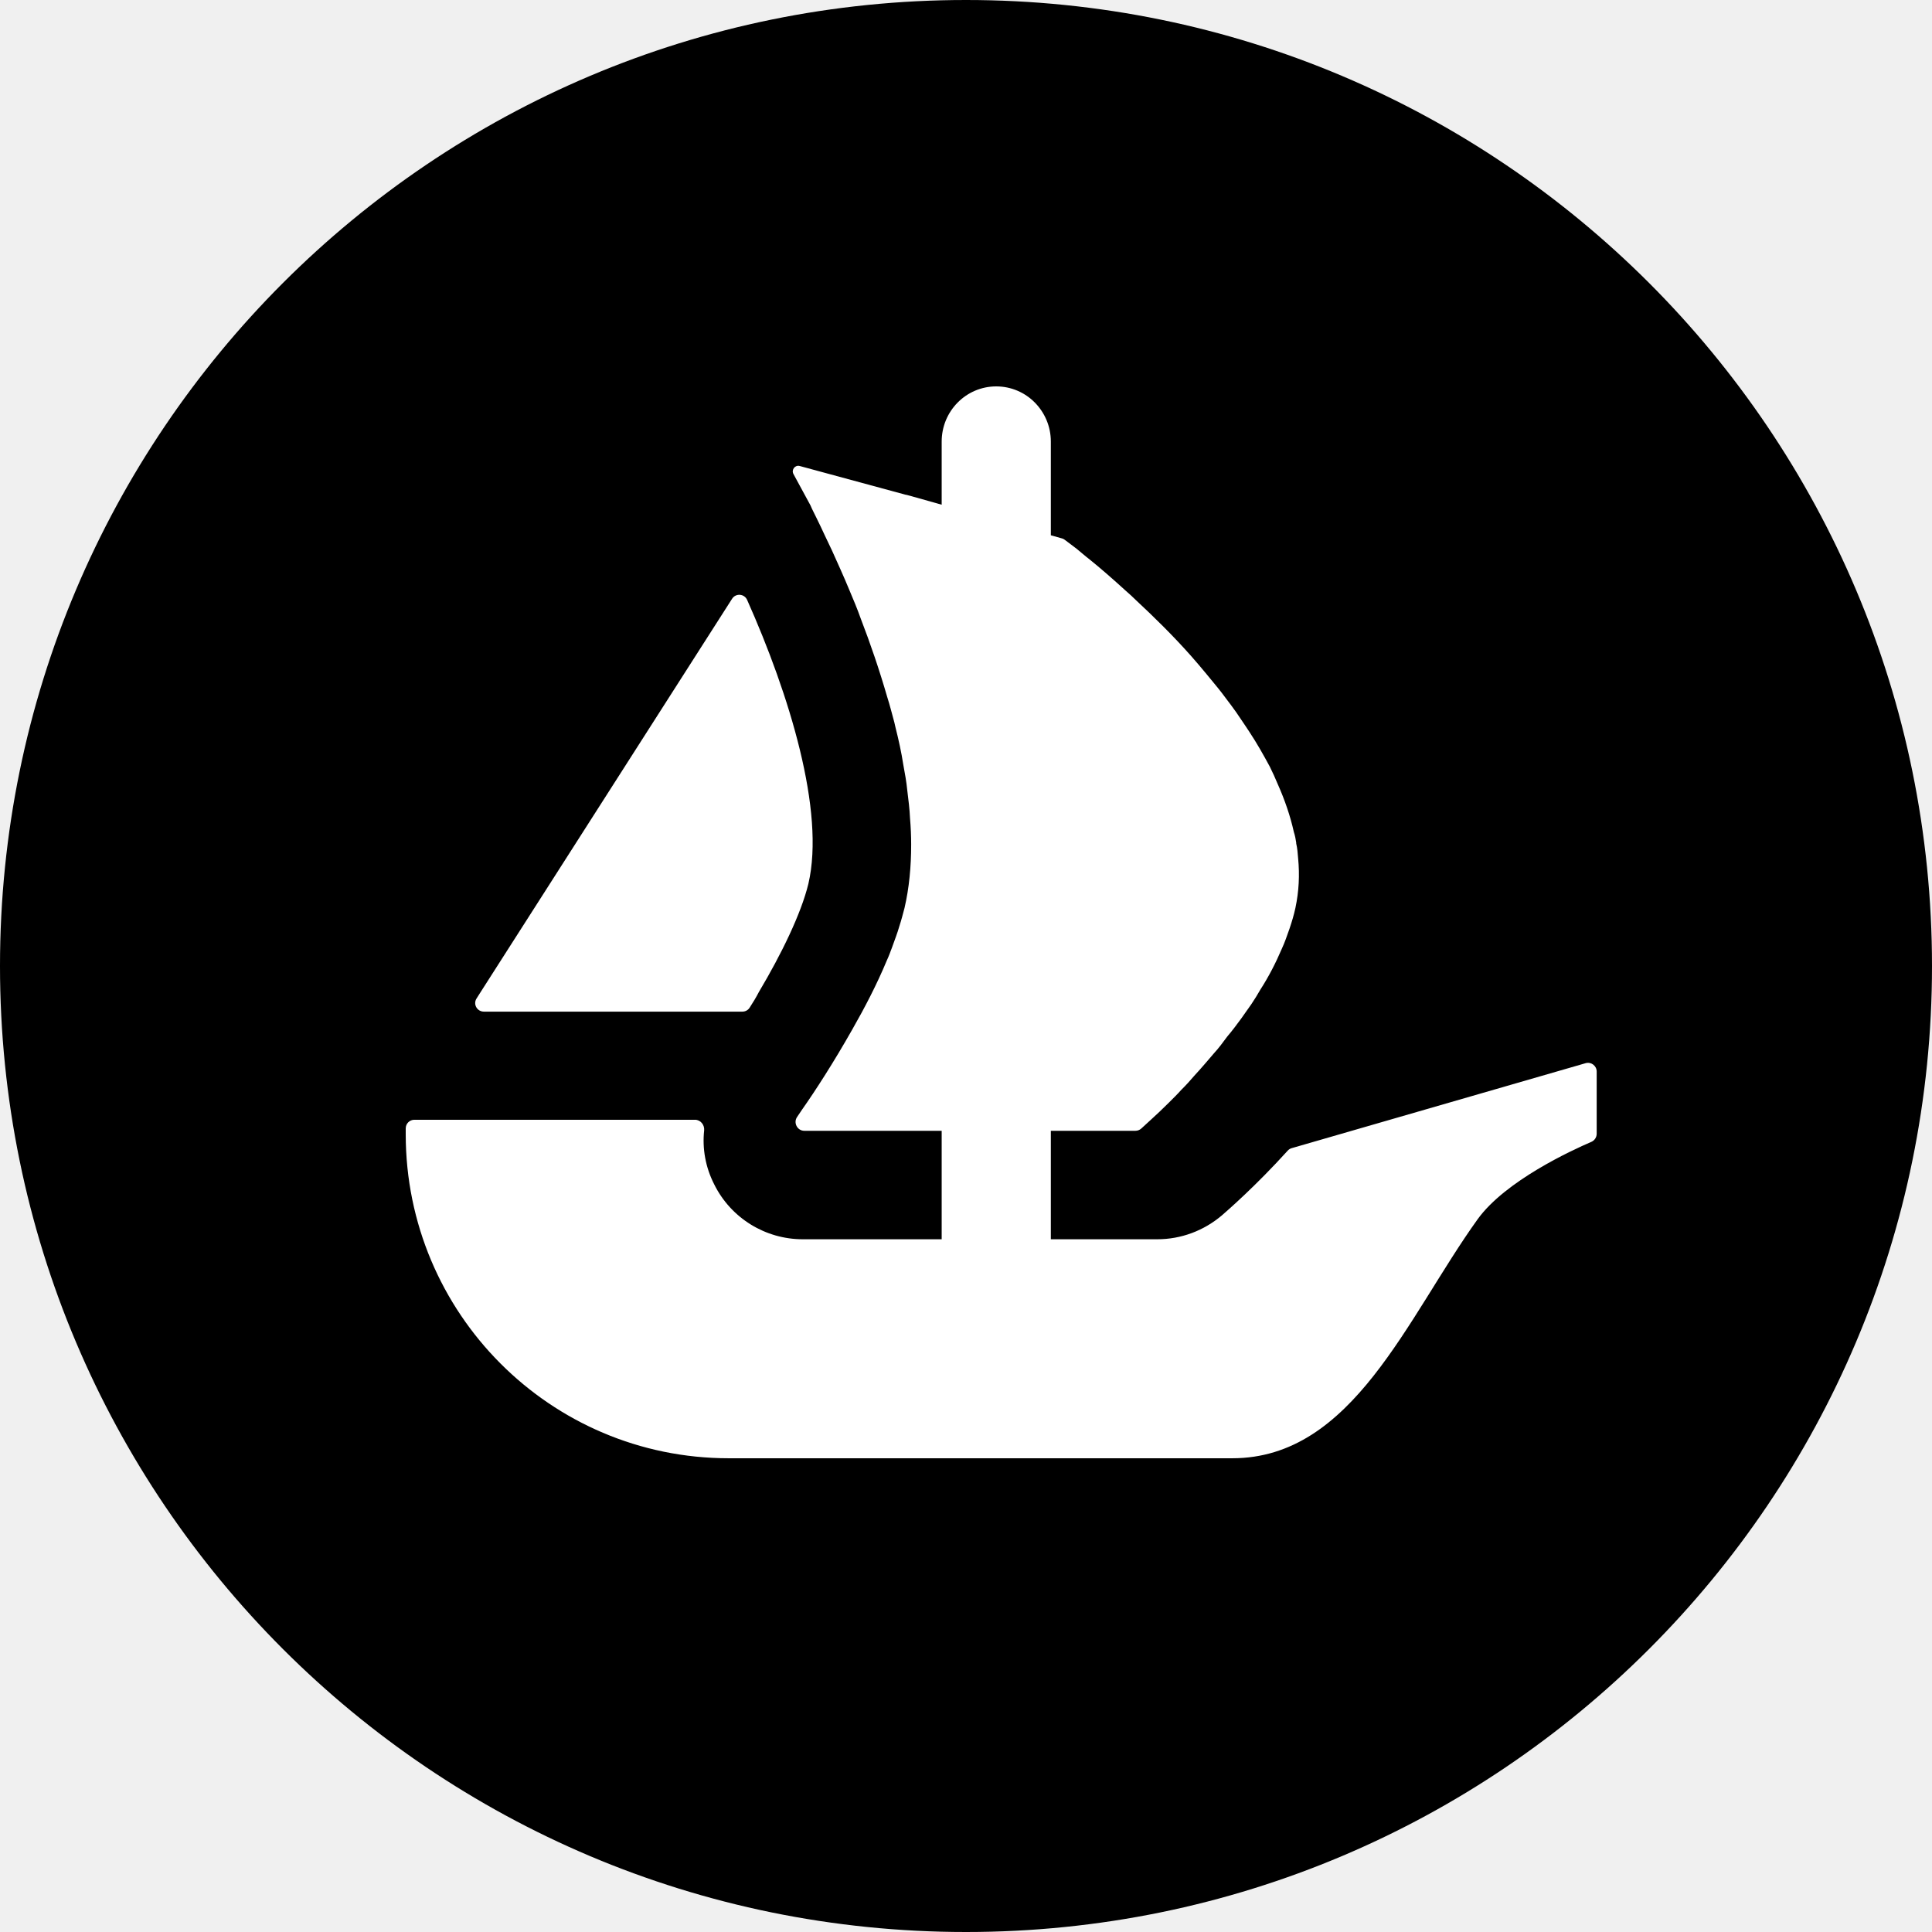
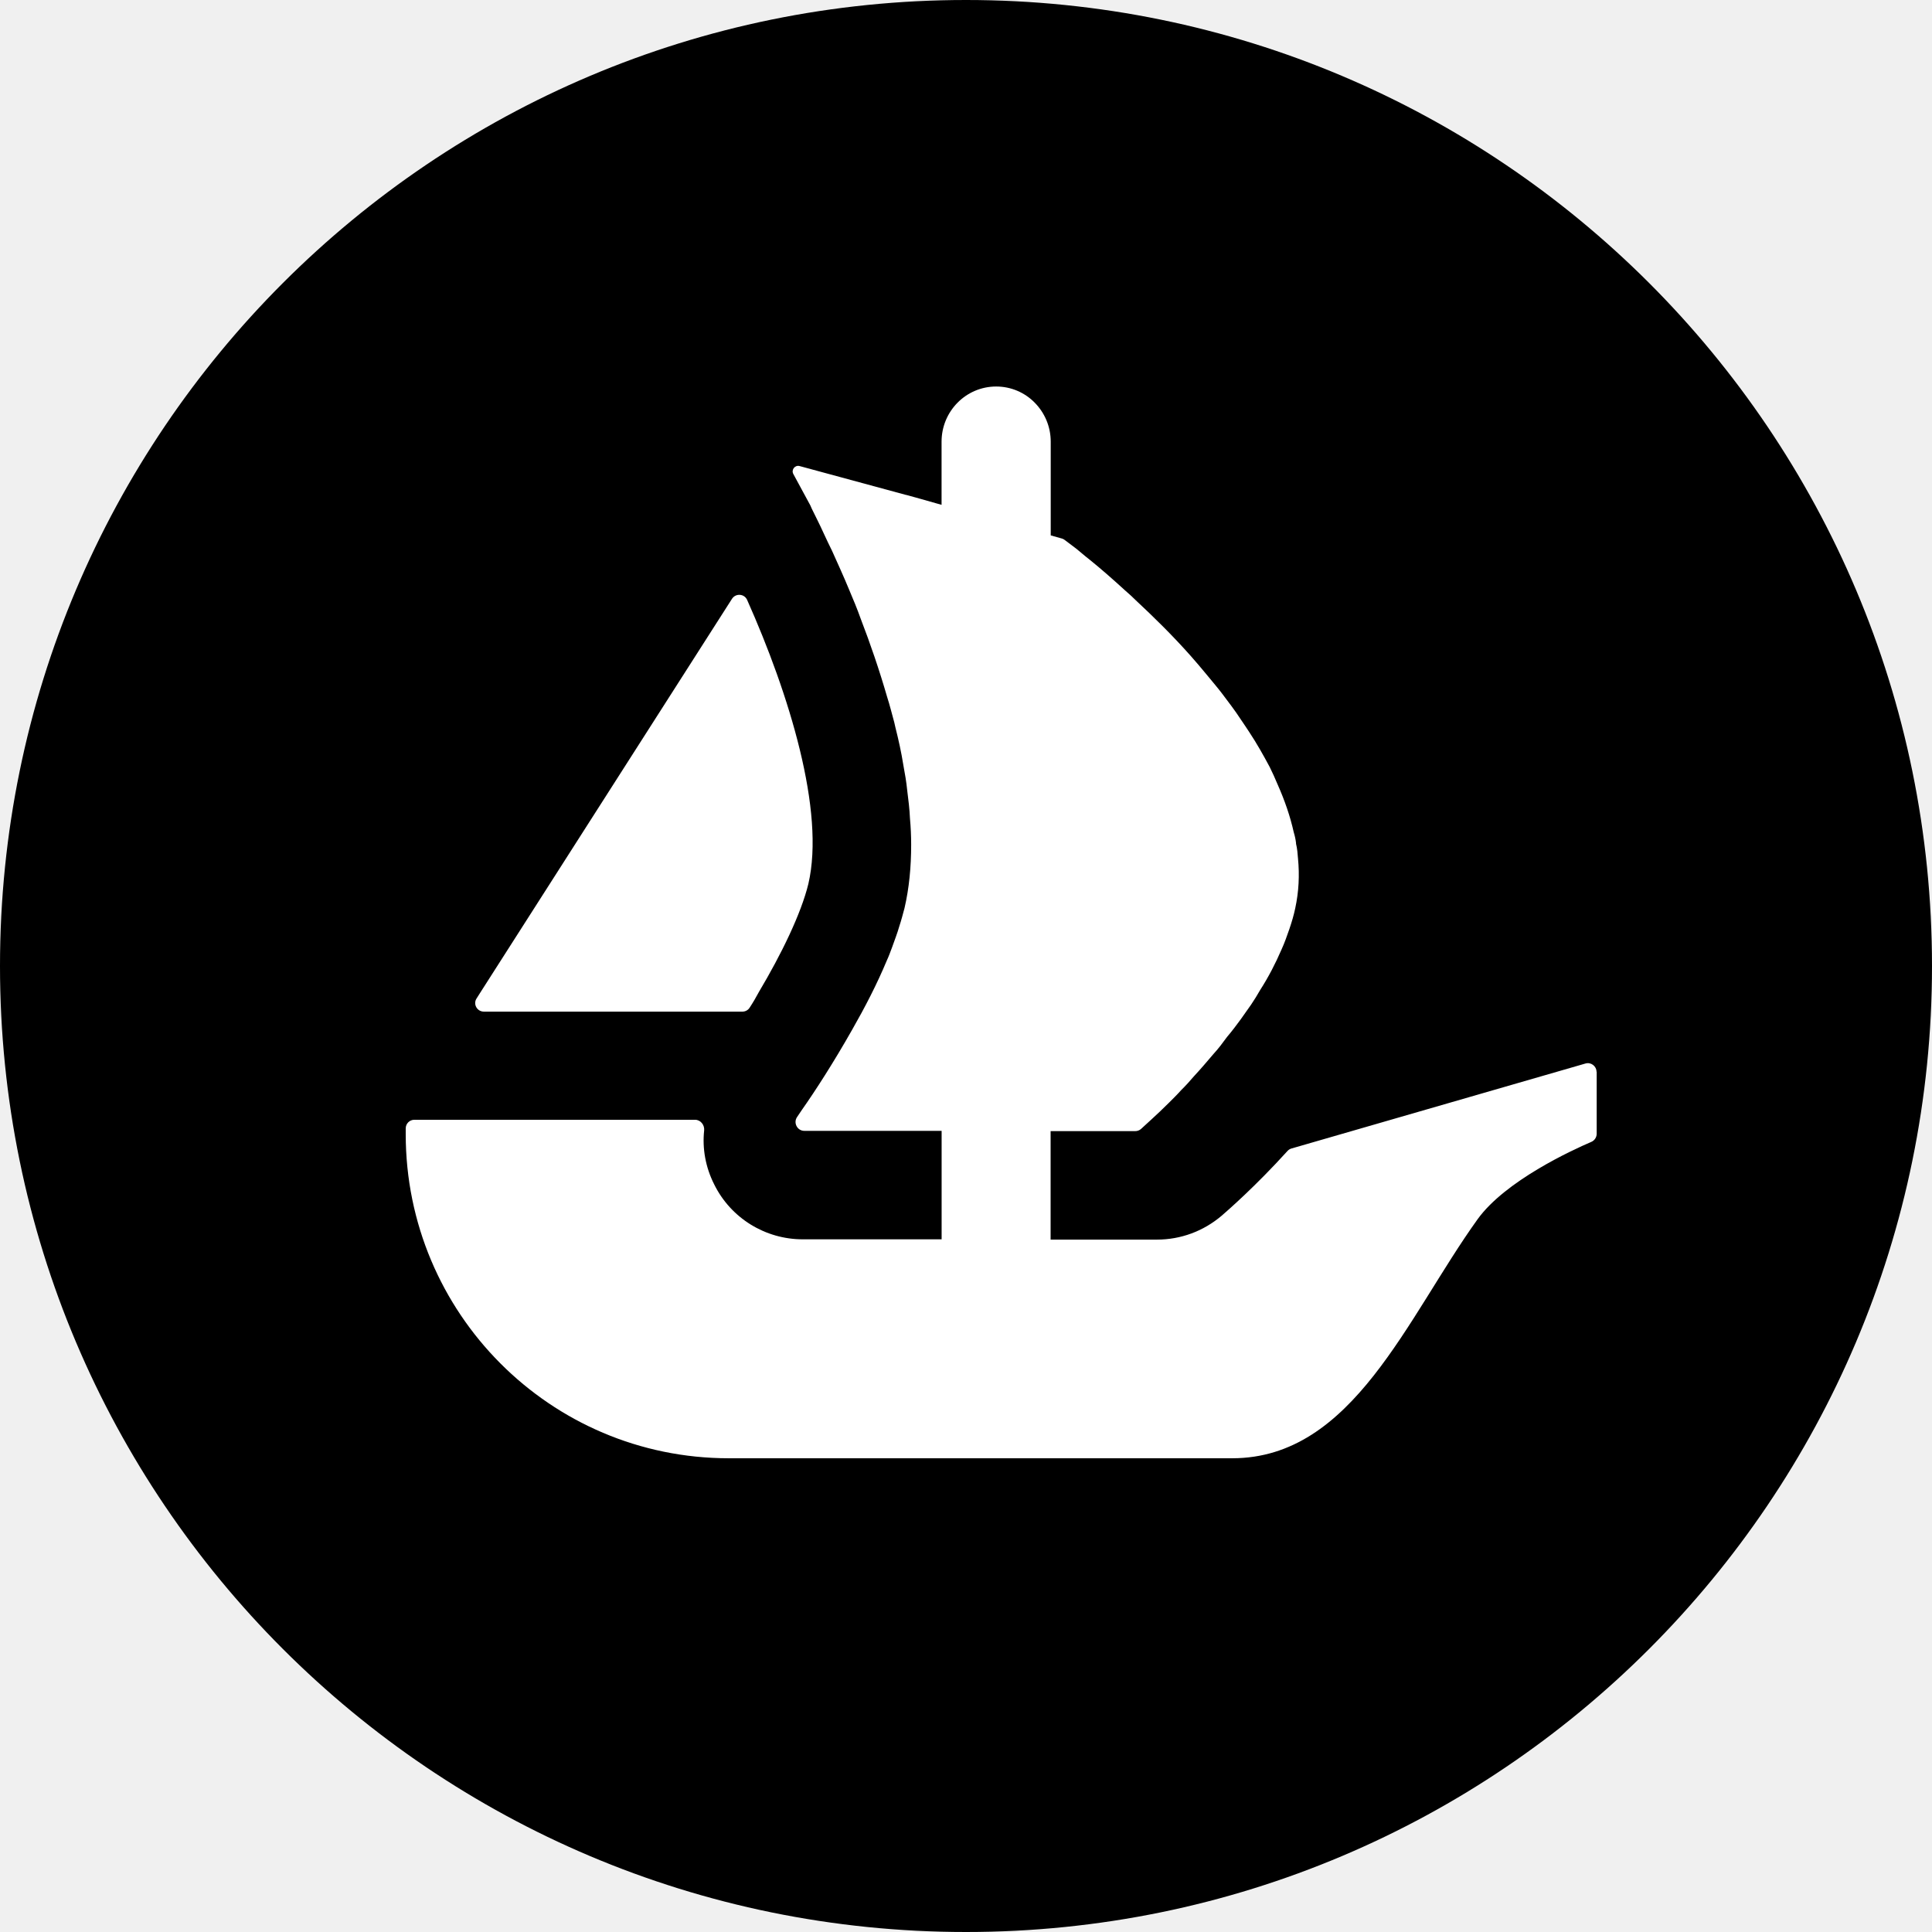
- <svg xmlns="http://www.w3.org/2000/svg" width="34" height="34" viewBox="0 0 34 34" fill="none">
-   <g clip-path="url(#clip0_407_5194)">
-     <path d="M34 17C34 26.389 26.388 34 17 34C7.612 34 0 26.389 0 17C0 7.612 7.612 0 17 0C26.39 0 34 7.612 34 17Z" fill="black" />
-     <path d="M8.387 17.571L8.46 17.456L12.883 10.538C12.947 10.436 13.099 10.447 13.148 10.557C13.887 12.213 14.525 14.272 14.226 15.554C14.098 16.081 13.749 16.796 13.356 17.456C13.306 17.552 13.25 17.646 13.19 17.737C13.162 17.779 13.115 17.803 13.064 17.803H8.516C8.394 17.803 8.322 17.671 8.387 17.571Z" fill="white" />
-     <path d="M28.099 18.857V19.952C28.099 20.015 28.061 20.071 28.005 20.095C27.663 20.242 26.491 20.78 26.003 21.458C24.76 23.189 23.809 25.663 21.686 25.663H12.825C9.685 25.663 7.14 23.11 7.14 19.959V19.858C7.14 19.774 7.208 19.706 7.292 19.706H12.231C12.329 19.706 12.401 19.797 12.392 19.893C12.357 20.214 12.416 20.543 12.568 20.841C12.862 21.437 13.47 21.809 14.126 21.809H16.572V19.9H14.154C14.03 19.9 13.957 19.756 14.029 19.655C14.055 19.615 14.085 19.573 14.116 19.526C14.345 19.201 14.671 18.696 14.996 18.122C15.218 17.734 15.433 17.32 15.606 16.904C15.641 16.829 15.669 16.752 15.697 16.677C15.744 16.544 15.793 16.421 15.828 16.297C15.863 16.192 15.89 16.082 15.918 15.979C16 15.626 16.035 15.252 16.035 14.864C16.035 14.712 16.028 14.553 16.015 14.401C16.008 14.236 15.986 14.07 15.966 13.904C15.952 13.757 15.925 13.612 15.897 13.46C15.863 13.238 15.814 13.018 15.758 12.796L15.739 12.713C15.697 12.561 15.662 12.416 15.613 12.264C15.475 11.787 15.316 11.322 15.148 10.887C15.087 10.714 15.017 10.549 14.947 10.383C14.844 10.133 14.739 9.906 14.643 9.691C14.595 9.593 14.553 9.504 14.511 9.413C14.463 9.31 14.415 9.207 14.366 9.109C14.331 9.034 14.291 8.964 14.263 8.894L13.964 8.343C13.922 8.267 13.992 8.178 14.074 8.201L15.943 8.708H15.948C15.952 8.708 15.953 8.709 15.955 8.709L16.201 8.777L16.472 8.854L16.572 8.882V7.771C16.572 7.235 17.001 6.8 17.532 6.8C17.798 6.8 18.039 6.909 18.212 7.085C18.385 7.261 18.493 7.502 18.493 7.771V9.42L18.692 9.476C18.708 9.481 18.723 9.488 18.737 9.499C18.786 9.535 18.856 9.59 18.945 9.656C19.015 9.712 19.09 9.78 19.181 9.85C19.361 9.995 19.576 10.182 19.811 10.396C19.874 10.451 19.936 10.507 19.991 10.562C20.295 10.845 20.636 11.177 20.961 11.544C21.052 11.647 21.141 11.752 21.232 11.862C21.322 11.974 21.418 12.084 21.502 12.194C21.612 12.341 21.731 12.492 21.834 12.651C21.883 12.726 21.939 12.803 21.986 12.878C22.119 13.079 22.236 13.287 22.348 13.495C22.395 13.591 22.444 13.696 22.486 13.799C22.61 14.077 22.707 14.36 22.77 14.643C22.79 14.704 22.803 14.77 22.811 14.829V14.843C22.831 14.927 22.838 15.016 22.845 15.107C22.873 15.397 22.859 15.687 22.797 15.979C22.77 16.103 22.735 16.22 22.693 16.344C22.651 16.462 22.61 16.586 22.555 16.703C22.451 16.946 22.327 17.189 22.18 17.416C22.133 17.5 22.077 17.589 22.021 17.673C21.96 17.762 21.897 17.846 21.841 17.928C21.764 18.033 21.682 18.143 21.598 18.241C21.523 18.343 21.446 18.447 21.363 18.537C21.245 18.675 21.134 18.806 21.017 18.932C20.947 19.014 20.872 19.098 20.795 19.173C20.72 19.257 20.643 19.332 20.573 19.402C20.456 19.519 20.358 19.61 20.276 19.685L20.084 19.861C20.056 19.886 20.019 19.9 19.981 19.9H18.493V21.809H20.365C20.784 21.809 21.183 21.66 21.504 21.388C21.614 21.292 22.094 20.876 22.662 20.249C22.681 20.228 22.706 20.212 22.734 20.205L27.905 18.71C28.001 18.682 28.099 18.756 28.099 18.857Z" fill="white" />
+ <svg xmlns="http://www.w3.org/2000/svg" fill="none" height="34" viewBox="0 0 34 34" width="34">
+   <clipPath id="a">
+     <path d="m0 0h34v34h-34z" />
+   </clipPath>
+   <g clip-path="url(#a)">
+     <path d="m34 17c0 9.388-7.612 17-17 17-9.388 0-17-7.612-17-17 0-9.388 7.612-17 17-17 9.39 0 17 7.612 17 17z" fill="#000" />
+     <g fill="#fff">
+       <path d="m8.387 17.571.073-.115 4.422-6.918c.065-.101.217-.091.266.019.739 1.656 1.376 3.715 1.078 4.997-.128.527-.477 1.242-.87 1.902-.051.096-.106.19-.166.281-.028.042-.075.066-.126.066h-4.548c-.122 0-.194-.133-.129-.232z" />
+       <path d="m28.099 18.857v1.095c0 .063-.038.119-.094.143-.342.147-1.514.685-2.002 1.362-1.244 1.731-2.194 4.206-4.318 4.206h-8.86c-3.14 0-5.685-2.554-5.685-5.704v-.101c0-.084.068-.152.152-.152h4.939c.098 0 .17.091.161.187-.035.321.025.65.176.949.293.596.901.968 1.558.968h2.445v-1.909h-2.417c-.124 0-.197-.143-.126-.244.026-.04.056-.082.087-.129.229-.325.555-.83.88-1.404.222-.388.437-.802.61-1.217.035-.075.063-.152.091-.227.047-.133.096-.257.131-.381.035-.105.063-.215.091-.318.082-.353.117-.727.117-1.114 0-.152-.007-.311-.021-.463-.007-.166-.028-.332-.049-.498-.014-.147-.04-.292-.068-.444-.035-.222-.084-.442-.14-.664l-.019-.084c-.042-.152-.077-.297-.126-.449-.138-.477-.297-.941-.465-1.376-.061-.173-.131-.339-.201-.505-.103-.25-.208-.477-.304-.692-.049-.098-.091-.187-.133-.278-.047-.103-.096-.206-.145-.304-.035-.075-.075-.145-.103-.215l-.299-.552c-.042-.075.028-.164.11-.141l1.869.507h.005c.004 0 .005.002.007.002l.246.068.271.077.1.028v-1.111c0-.536.43-.971.961-.971.265 0 .506.108.679.285.173.176.281.417.281.686v1.649l.199.056c.016.005.031.012.045.023.049.037.119.091.208.157.07.056.145.124.236.194.18.145.395.332.63.547.063.054.124.11.18.166.304.283.644.615.969.982.091.103.18.208.271.318.091.112.187.222.271.332.11.147.229.299.332.458.049.075.105.152.152.227.133.201.25.409.361.617.047.096.096.201.138.304.124.278.222.561.285.844.019.061.033.128.04.187v.014c.021.084.028.173.035.264.028.29.014.58-.049.872-.026.124-.061.241-.103.365-.042.119-.084.243-.138.36-.105.243-.229.485-.376.713-.047.084-.103.173-.159.257-.061.089-.124.173-.18.255-.077.105-.159.215-.243.313-.075.103-.152.206-.236.297-.117.138-.229.269-.346.395-.07.082-.145.166-.222.241-.075.084-.152.159-.222.229-.117.117-.215.208-.297.283l-.192.176c-.028.025-.065.038-.103.038h-1.488v1.909h1.872c.419 0 .817-.148 1.139-.421.11-.096.59-.512 1.158-1.139.019-.021.044-.037.072-.044l5.172-1.495c.096-.028.194.045.194.147z" />
+     </g>
  </g>
-   <defs>
-     <clipPath id="clip0_407_5194">
-       <rect width="34" height="34" fill="white" />
-     </clipPath>
-   </defs>
</svg>
